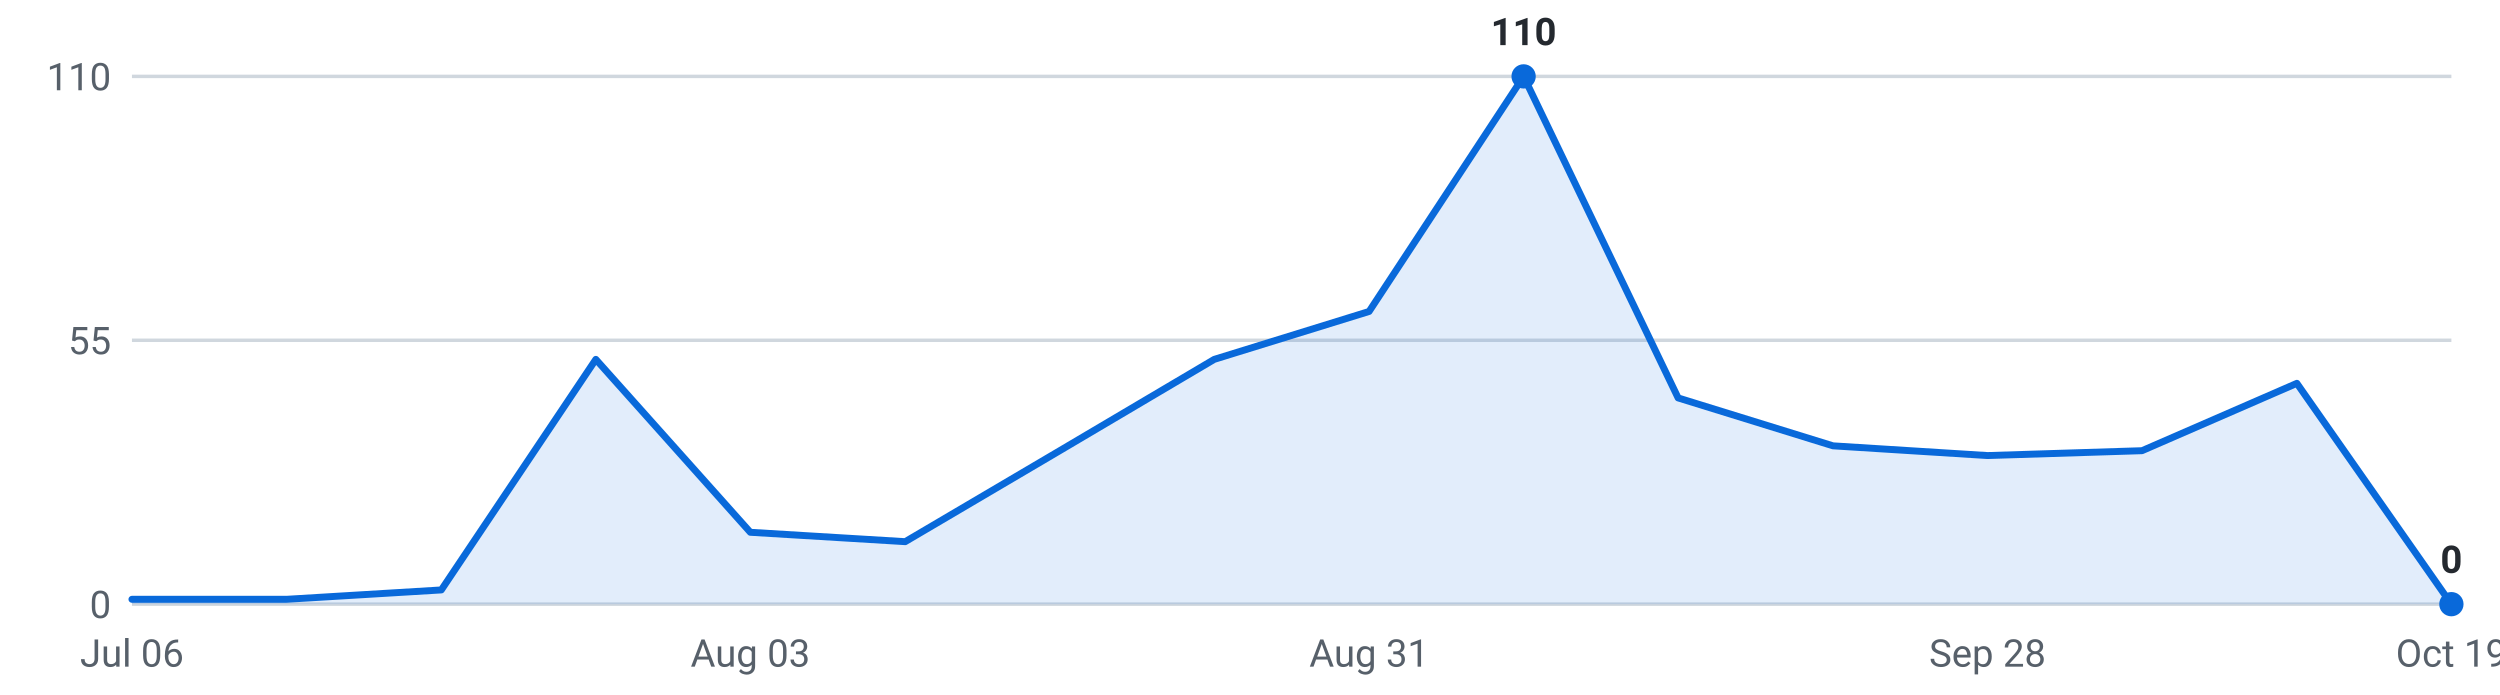
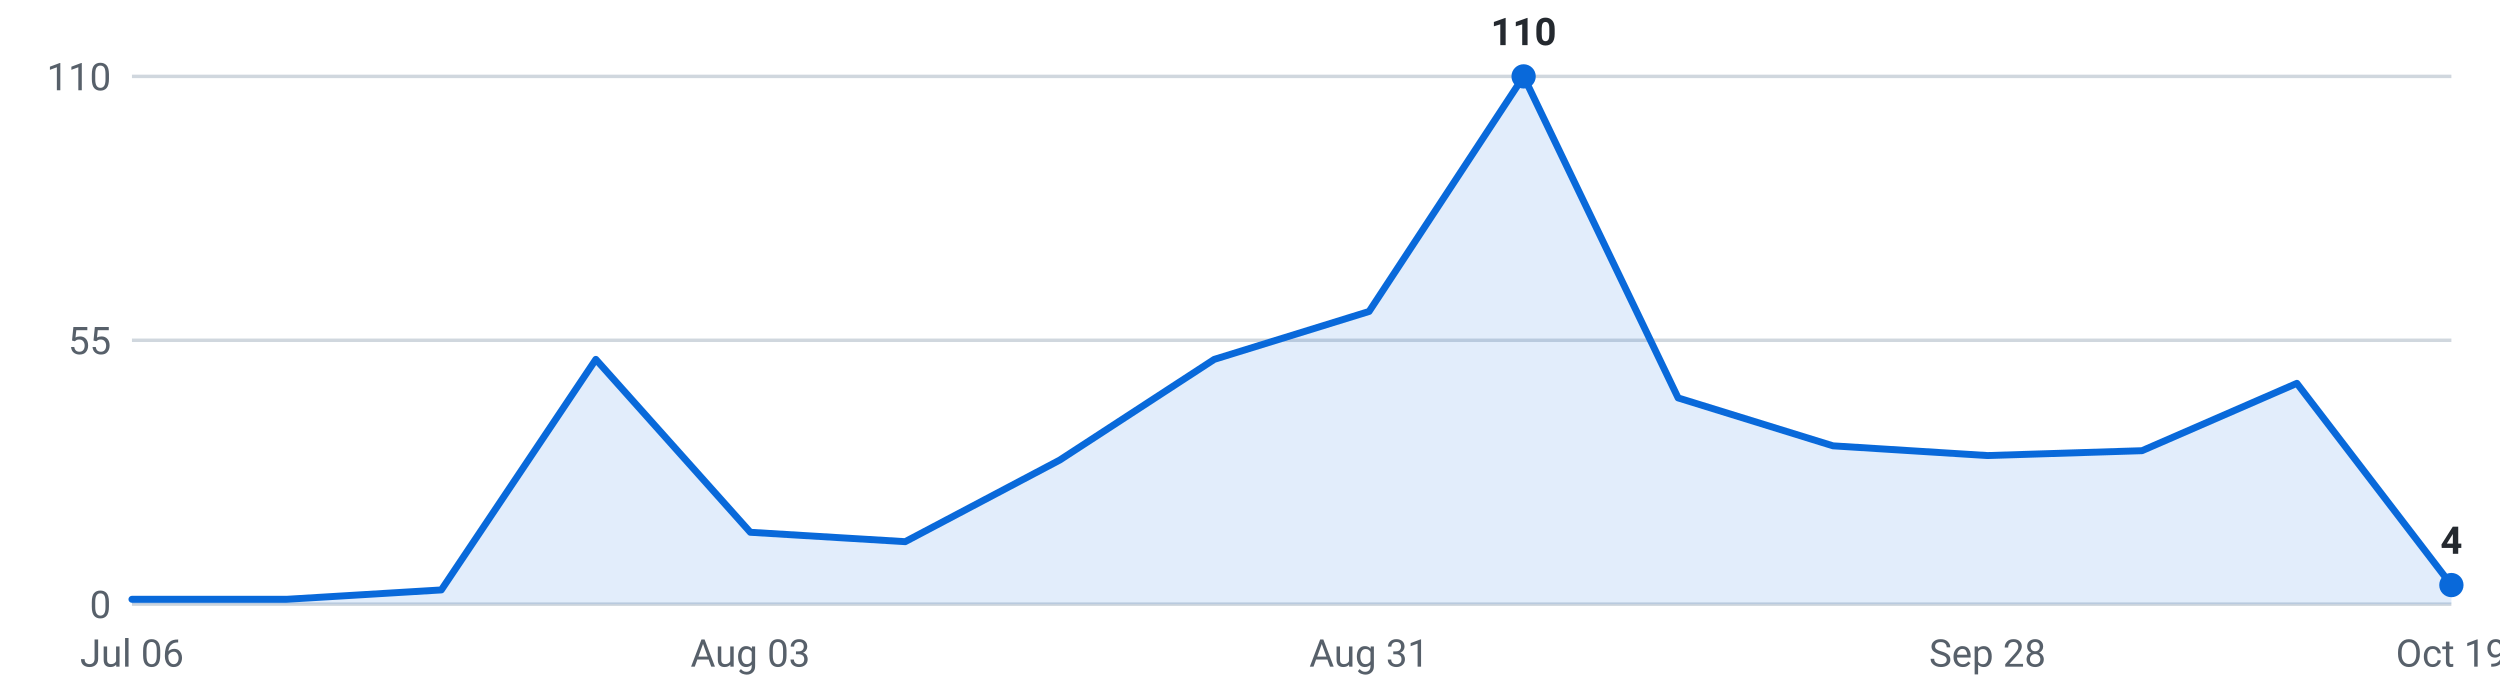
<svg xmlns="http://www.w3.org/2000/svg" viewBox="0 0 720 200" width="720" height="200" role="img" aria-label="Internships posted per week, last 16 weeks">
  <g font-family="-apple-system,Segoe UI,Roboto,sans-serif" font-size="11">
    <line x1="38" y1="174.0" x2="706" y2="174.0" stroke="#d0d7de" stroke-width="1" />
    <text x="32" y="178.0" text-anchor="end" fill="#57606a">0</text>
    <line x1="38" y1="98.0" x2="706" y2="98.0" stroke="#d0d7de" stroke-width="1" />
    <text x="32" y="102.0" text-anchor="end" fill="#57606a">55</text>
    <line x1="38" y1="22.0" x2="706" y2="22.0" stroke="#d0d7de" stroke-width="1" />
    <text x="32" y="26.0" text-anchor="end" fill="#57606a">110</text>
-     <path d="M38.0,174 L38.0,172.6 L82.5,172.6 L127.1,169.9 L171.6,103.5 L216.1,153.3 L260.7,156.0 L305.2,129.8 L349.7,103.5 L394.3,89.7 L438.8,22.0 L483.3,114.6 L527.9,128.4 L572.4,131.2 L616.9,129.8 L661.5,110.4 L706.0,174.0 L706.0,174 Z" fill="#0969da" fill-opacity="0.12" />
-     <polyline points="38.0,172.6 82.5,172.6 127.1,169.9 171.6,103.5 216.1,153.3 260.7,156.0 305.2,129.8 349.7,103.5 394.3,89.7 438.8,22.0 483.3,114.6 527.9,128.4 572.4,131.2 616.9,129.8 661.5,110.4 706.0,174.0" fill="none" stroke="#0969da" stroke-width="2" stroke-linejoin="round" stroke-linecap="round" />
+     <path d="M38.0,174 L38.0,172.6 L82.5,172.6 L127.1,169.9 L171.6,103.5 L216.1,153.3 L260.7,156.0 L305.2,132.5 L349.7,103.5 L394.3,89.7 L438.8,22.0 L483.3,114.6 L527.9,128.4 L572.4,131.2 L616.9,129.8 L661.5,110.4 L706.0,168.5 L706.0,174 Z" fill="#0969da" fill-opacity="0.12" />
+     <polyline points="38.0,172.6 82.5,172.6 127.1,169.9 171.6,103.5 216.1,153.3 260.7,156.0 305.2,132.5 349.7,103.5 394.3,89.7 438.8,22.0 483.3,114.6 527.9,128.4 572.4,131.2 616.9,129.8 661.5,110.4 706.0,168.5" fill="none" stroke="#0969da" stroke-width="2" stroke-linejoin="round" stroke-linecap="round" />
    <circle cx="438.8" cy="22.0" r="3.5" fill="#0969da" />
    <text x="438.8" y="13.0" text-anchor="middle" fill="#24292f" font-weight="600">110</text>
-     <circle cx="706.0" cy="174.0" r="3.5" fill="#0969da" />
-     <text x="706.0" y="165.0" text-anchor="middle" fill="#24292f" font-weight="600">0</text>
+     <circle cx="706.0" cy="168.5" r="3.5" fill="#0969da" />
+     <text x="706.0" y="159.5" text-anchor="middle" fill="#24292f" font-weight="600">4</text>
    <text x="38.0" y="192" text-anchor="middle" fill="#57606a">Jul 06</text>
    <text x="216.1" y="192" text-anchor="middle" fill="#57606a">Aug 03</text>
    <text x="394.3" y="192" text-anchor="middle" fill="#57606a">Aug 31</text>
    <text x="572.4" y="192" text-anchor="middle" fill="#57606a">Sep 28</text>
    <text x="706.0" y="192" text-anchor="middle" fill="#57606a">Oct 19</text>
  </g>
</svg>
